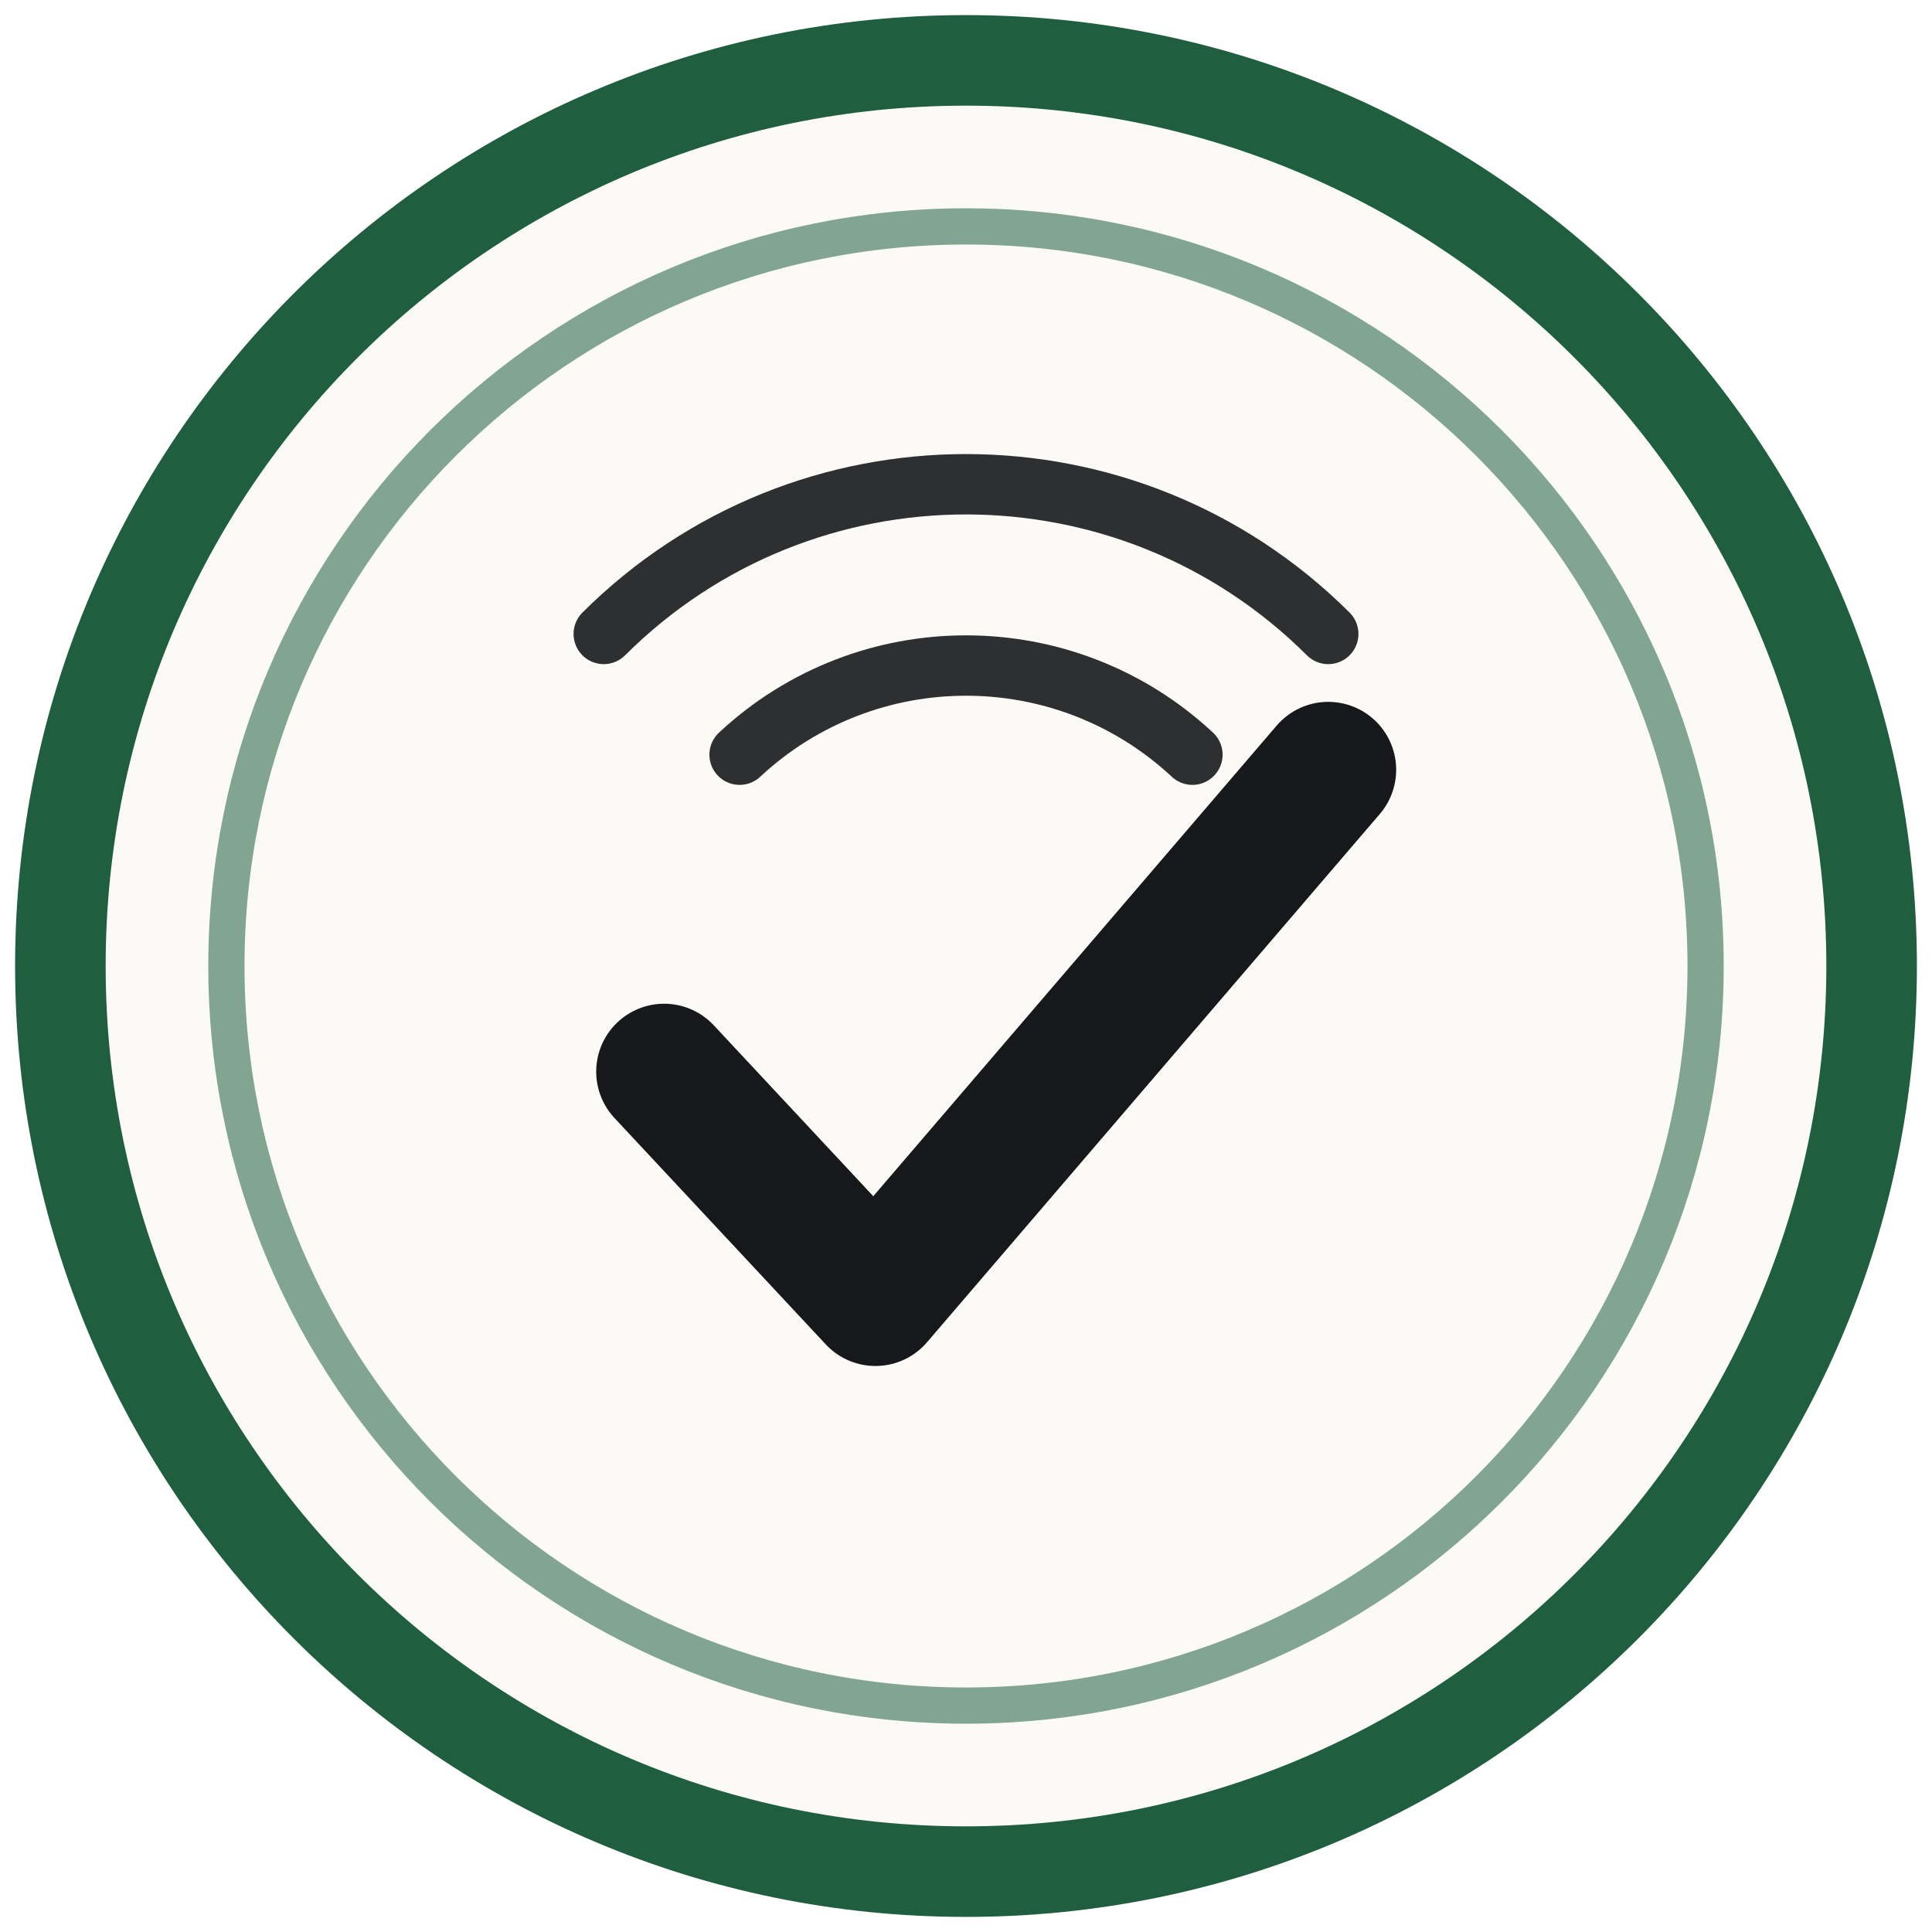
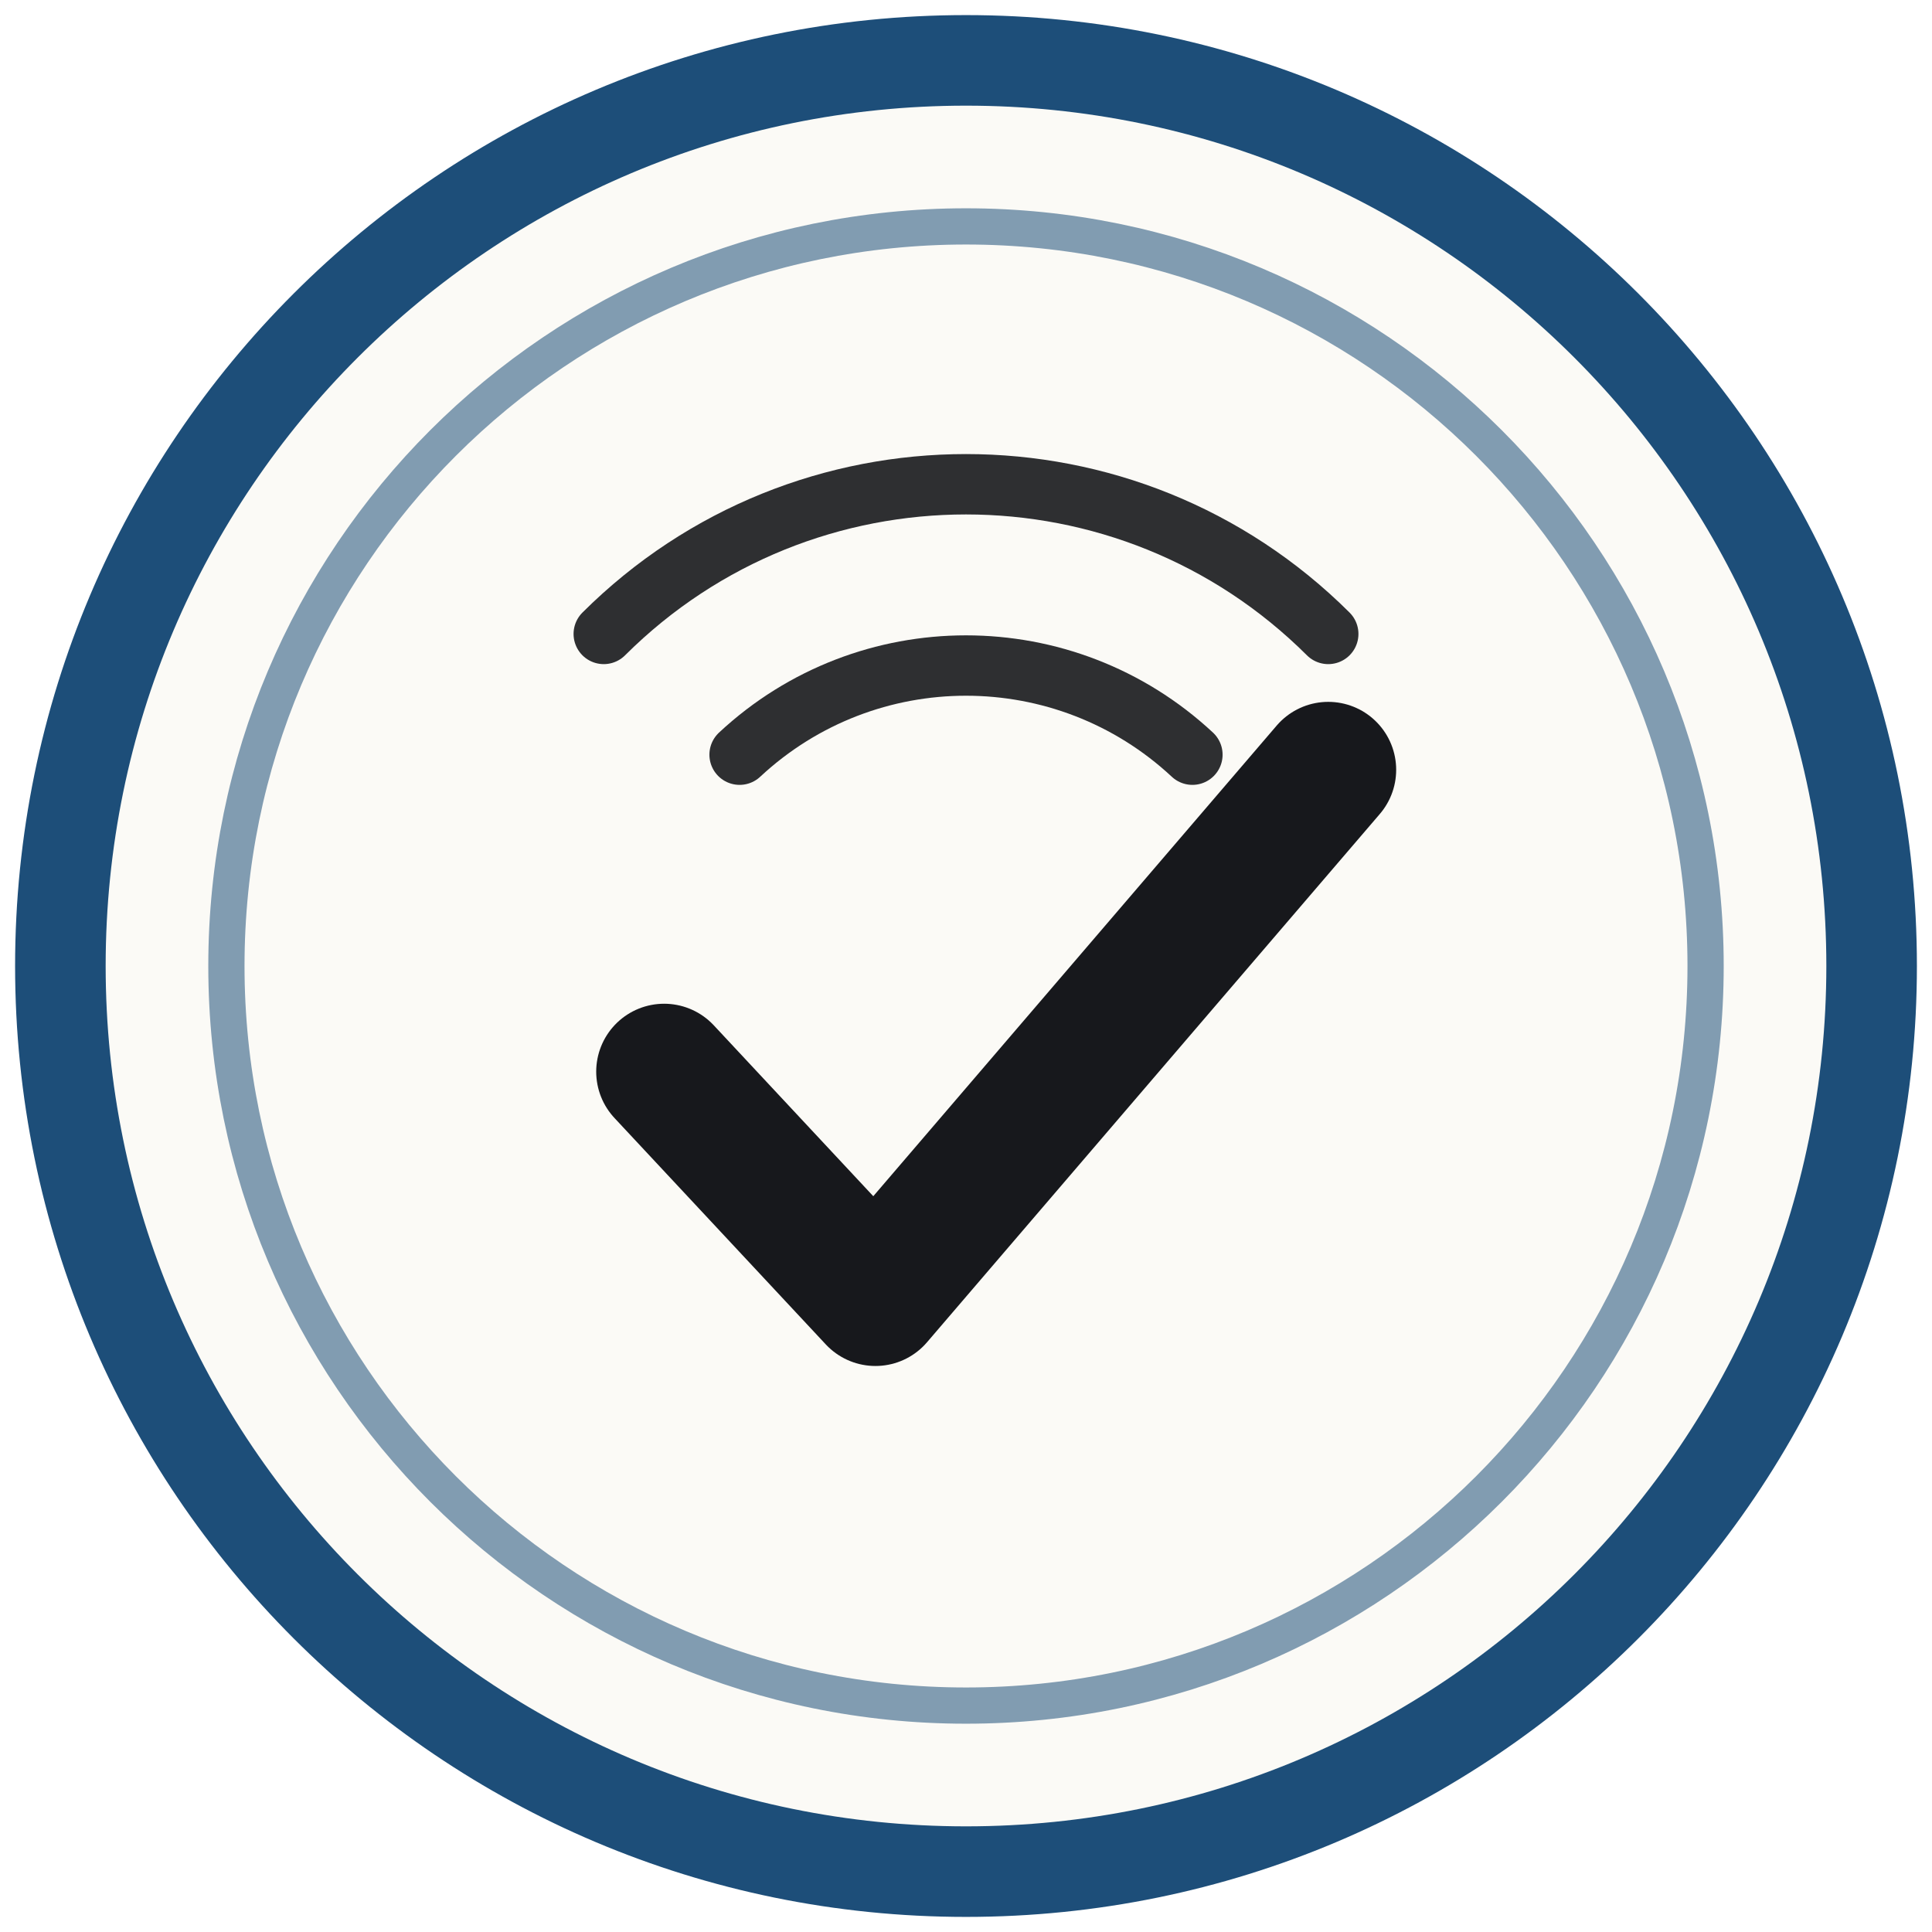
- <svg xmlns="http://www.w3.org/2000/svg" viewBox="0 0 64 64" role="img" aria-label="GoCheckMySports">
-   <circle cx="32" cy="32" r="30" fill="#FBFAF6" stroke="#1F5E3F" stroke-width="3" />
-   <circle cx="32" cy="32" r="24.5" fill="none" stroke="#1F5E3F" stroke-width="1.2" opacity="0.55" />
+ <svg xmlns="http://www.w3.org/2000/svg" viewBox="0 0 64 64" role="img" aria-label="GoCheckMyNews">
+   <circle cx="32" cy="32" r="30" fill="#FBFAF6" stroke="#1D4E79" stroke-width="3" />
+   <circle cx="32" cy="32" r="24.5" fill="none" stroke="#1D4E79" stroke-width="1.2" opacity="0.55" />
  <path d="M20 21 A17 17 0 0 1 44 21" fill="none" stroke="#17181C" stroke-width="2" stroke-linecap="round" opacity="0.9" />
  <path d="M24.5 25 A11 11 0 0 1 39.5 25" fill="none" stroke="#17181C" stroke-width="2" stroke-linecap="round" opacity="0.9" />
  <path d="M22 35.5 L29 43 L44 25.5" fill="none" stroke="#17181C" stroke-width="4.5" stroke-linecap="round" stroke-linejoin="round" />
</svg>
